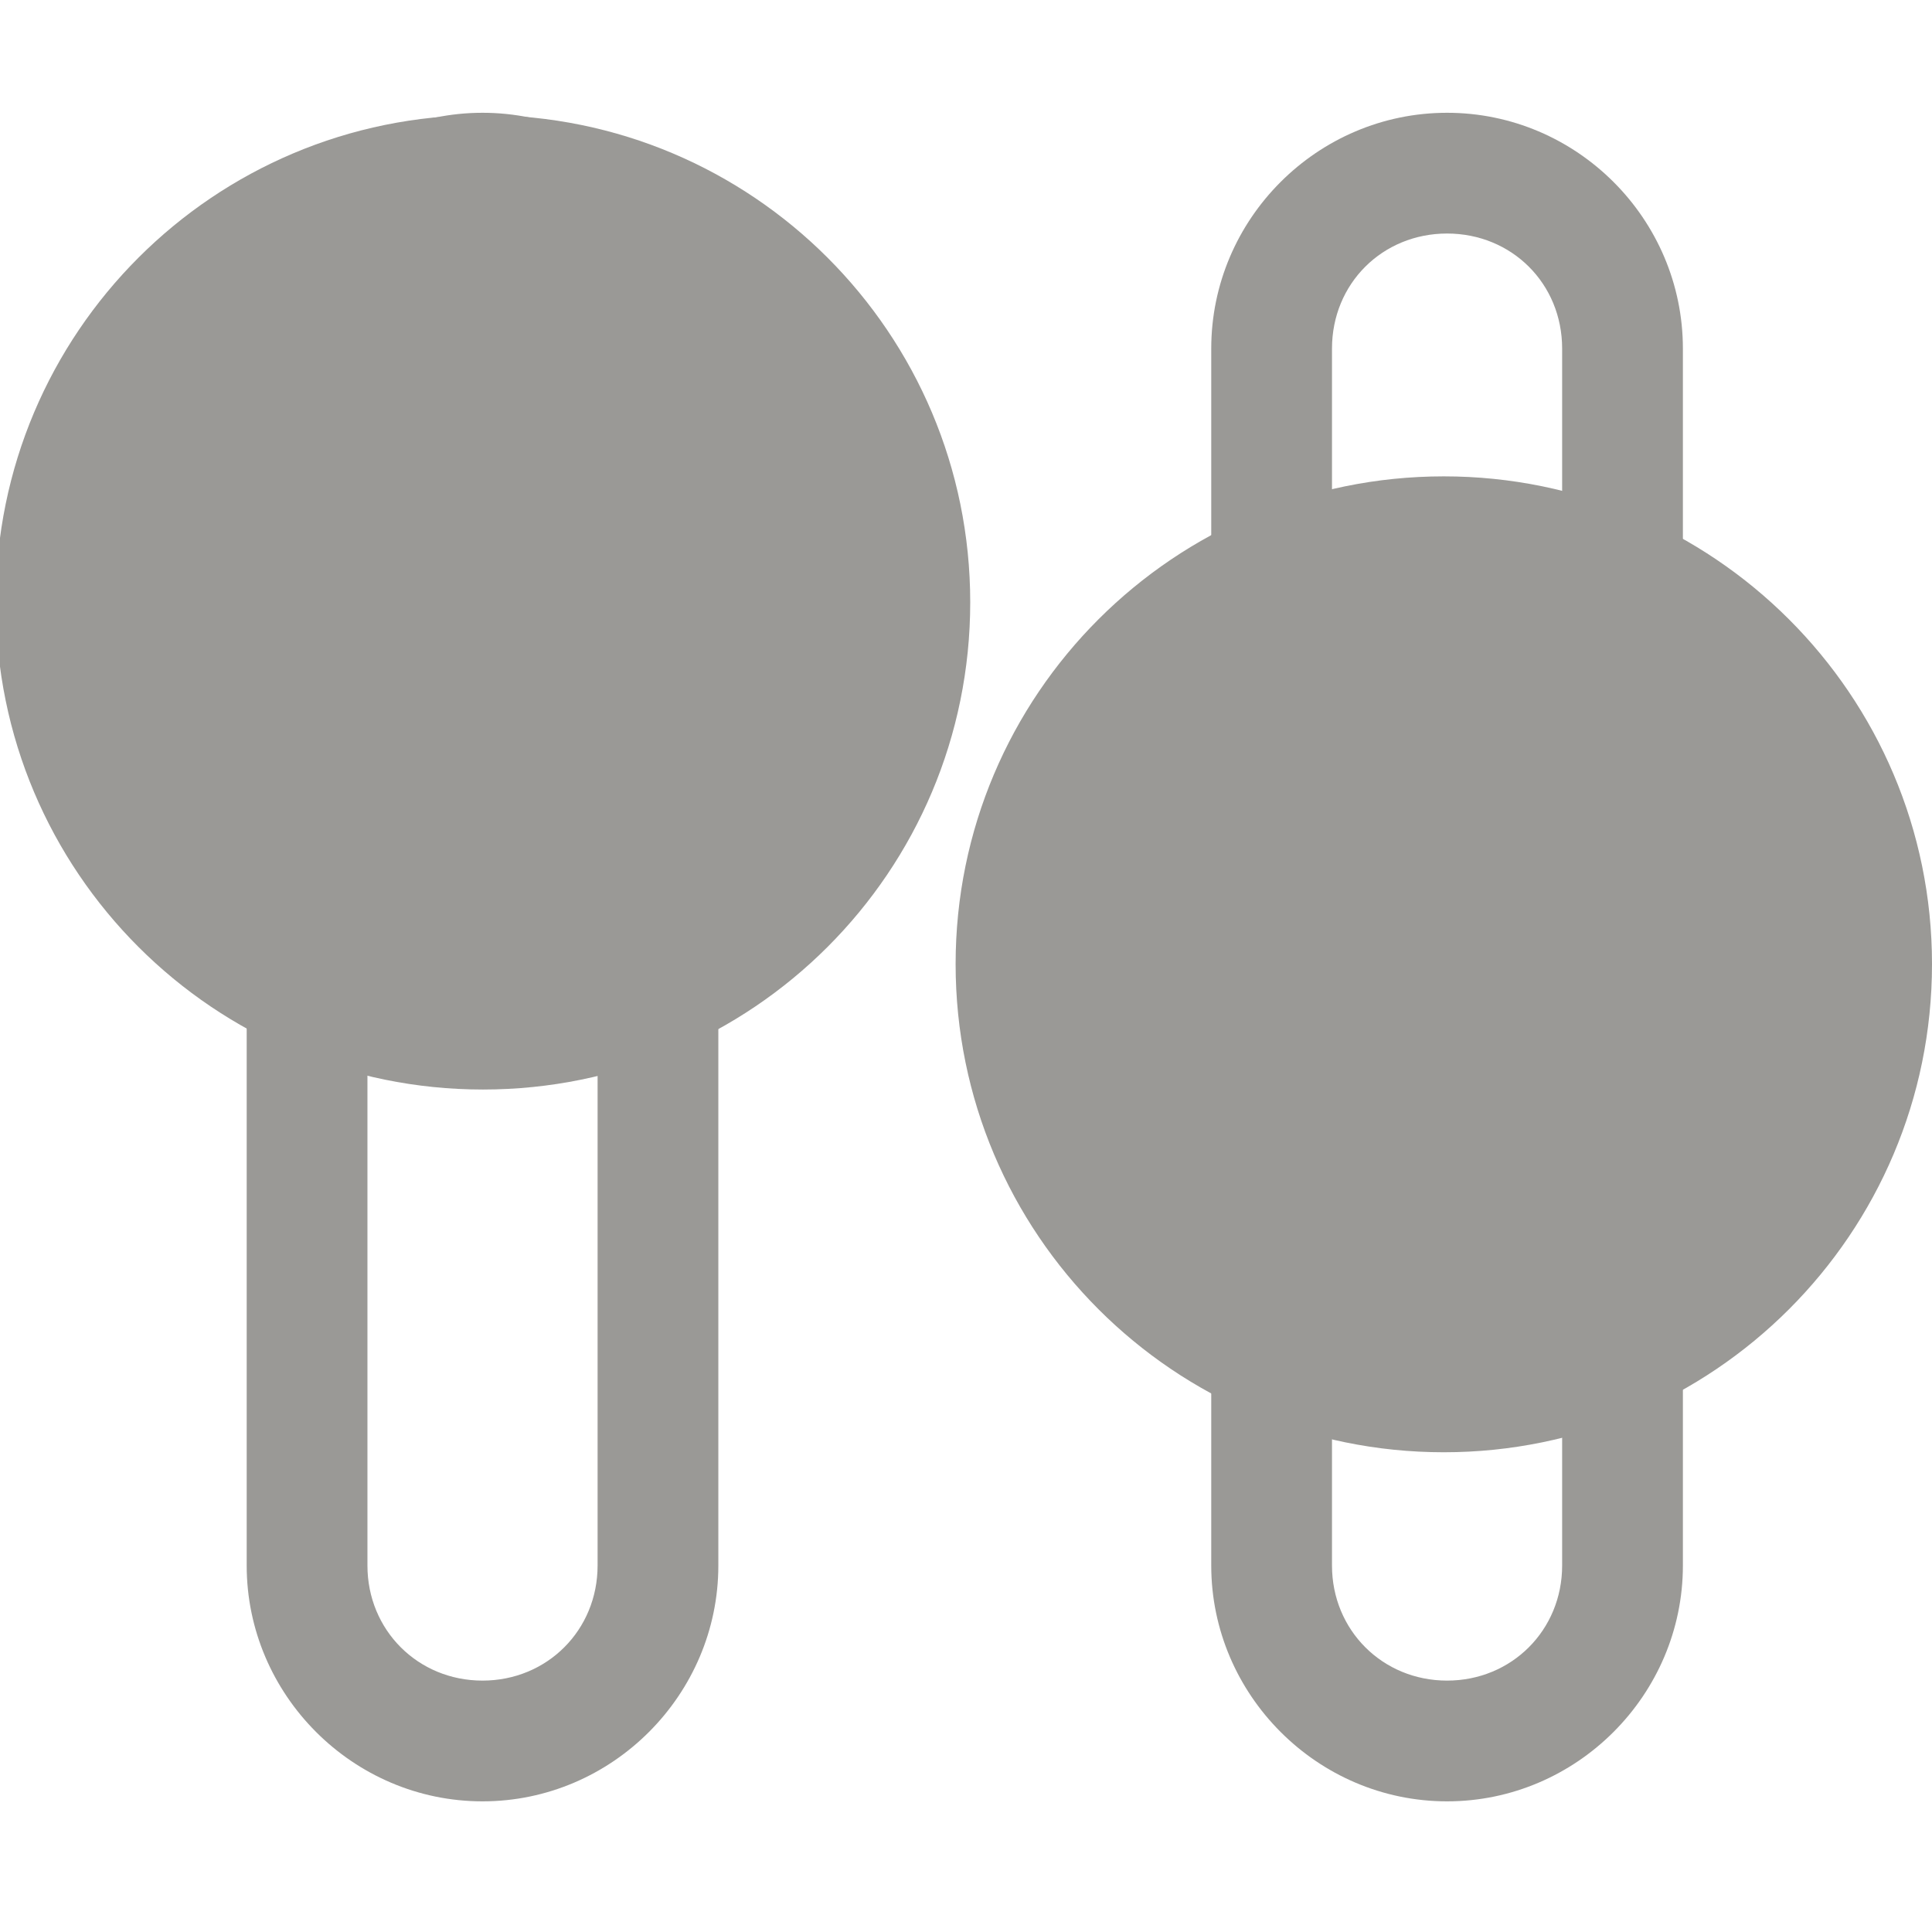
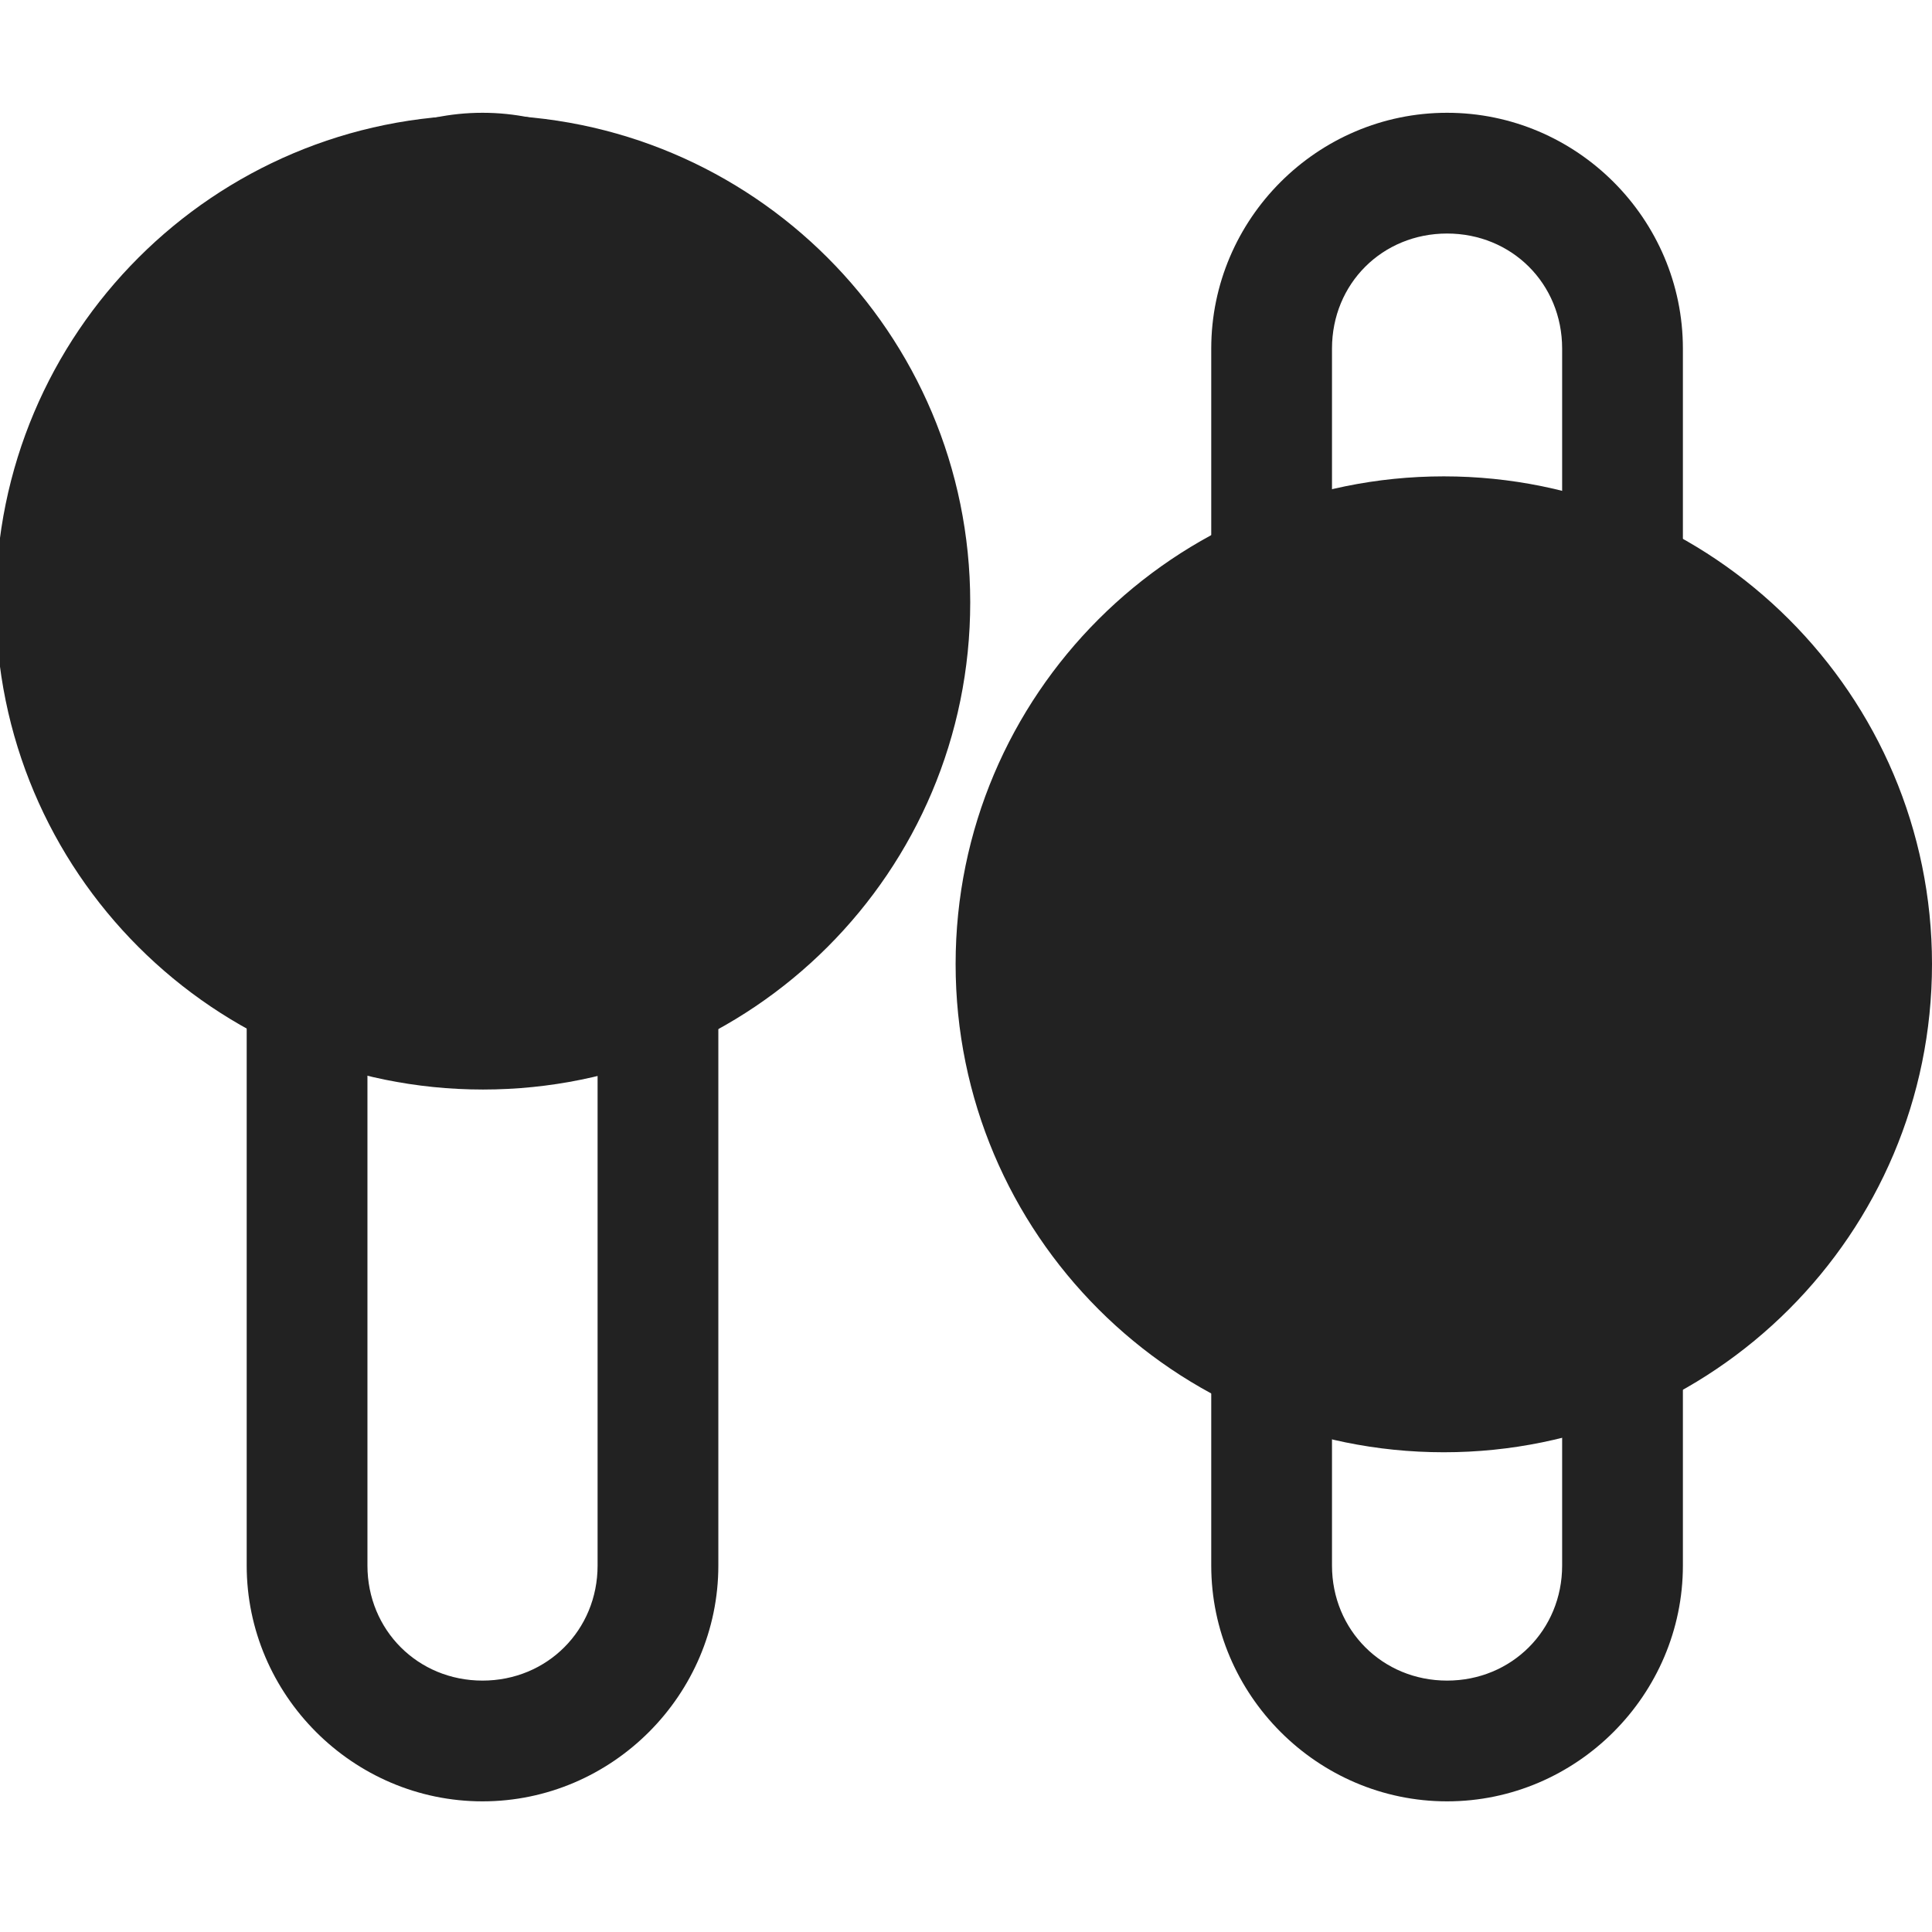
<svg xmlns="http://www.w3.org/2000/svg" height="16px" viewBox="0 0 16 16" width="16px">
-   <g fill="#9a9996">
+   <g fill="#222222">
    <path d="m 3.996 0.934 c -1.074 0 -1.953 0.879 -1.953 1.953 v 10.078 c 0 1.07 0.879 1.953 1.953 1.953 c 1.074 0 1.953 -0.883 1.953 -1.953 v -10.078 c 0 -1.074 -0.879 -1.953 -1.953 -1.953 z m 0 1 c 0.535 0 0.953 0.414 0.953 0.953 v 10.078 c 0 0.535 -0.418 0.953 -0.953 0.953 s -0.953 -0.418 -0.953 -0.953 v -10.078 c 0 -0.539 0.418 -0.953 0.953 -0.953 z m 0 0" />
    <path d="m 8.035 4.988 c 0 2.23 -1.805 4.035 -4.035 4.035 s -4.035 -1.805 -4.035 -4.035 s 1.805 -4.035 4.035 -4.035 s 4.035 1.805 4.035 4.035 z m 0 0" />
    <path d="m 11.984 0.934 c -1.074 0 -1.953 0.879 -1.953 1.953 v 10.078 c 0 1.07 0.879 1.953 1.953 1.953 s 1.953 -0.883 1.953 -1.953 v -10.078 c 0 -1.074 -0.879 -1.953 -1.953 -1.953 z m 0 1 c 0.535 0 0.953 0.414 0.953 0.953 v 10.078 c 0 0.535 -0.418 0.953 -0.953 0.953 s -0.953 -0.418 -0.953 -0.953 v -10.078 c 0 -0.539 0.418 -0.953 0.953 -0.953 z m 0 0" />
    <path d="m 16 7.984 c 0 2.234 -1.812 4.043 -4.043 4.043 c -2.234 0 -4.043 -1.809 -4.043 -4.043 c 0 -2.23 1.809 -4.039 4.043 -4.039 c 2.23 0 4.043 1.809 4.043 4.039 z m 0 0" />
  </g>
</svg>
